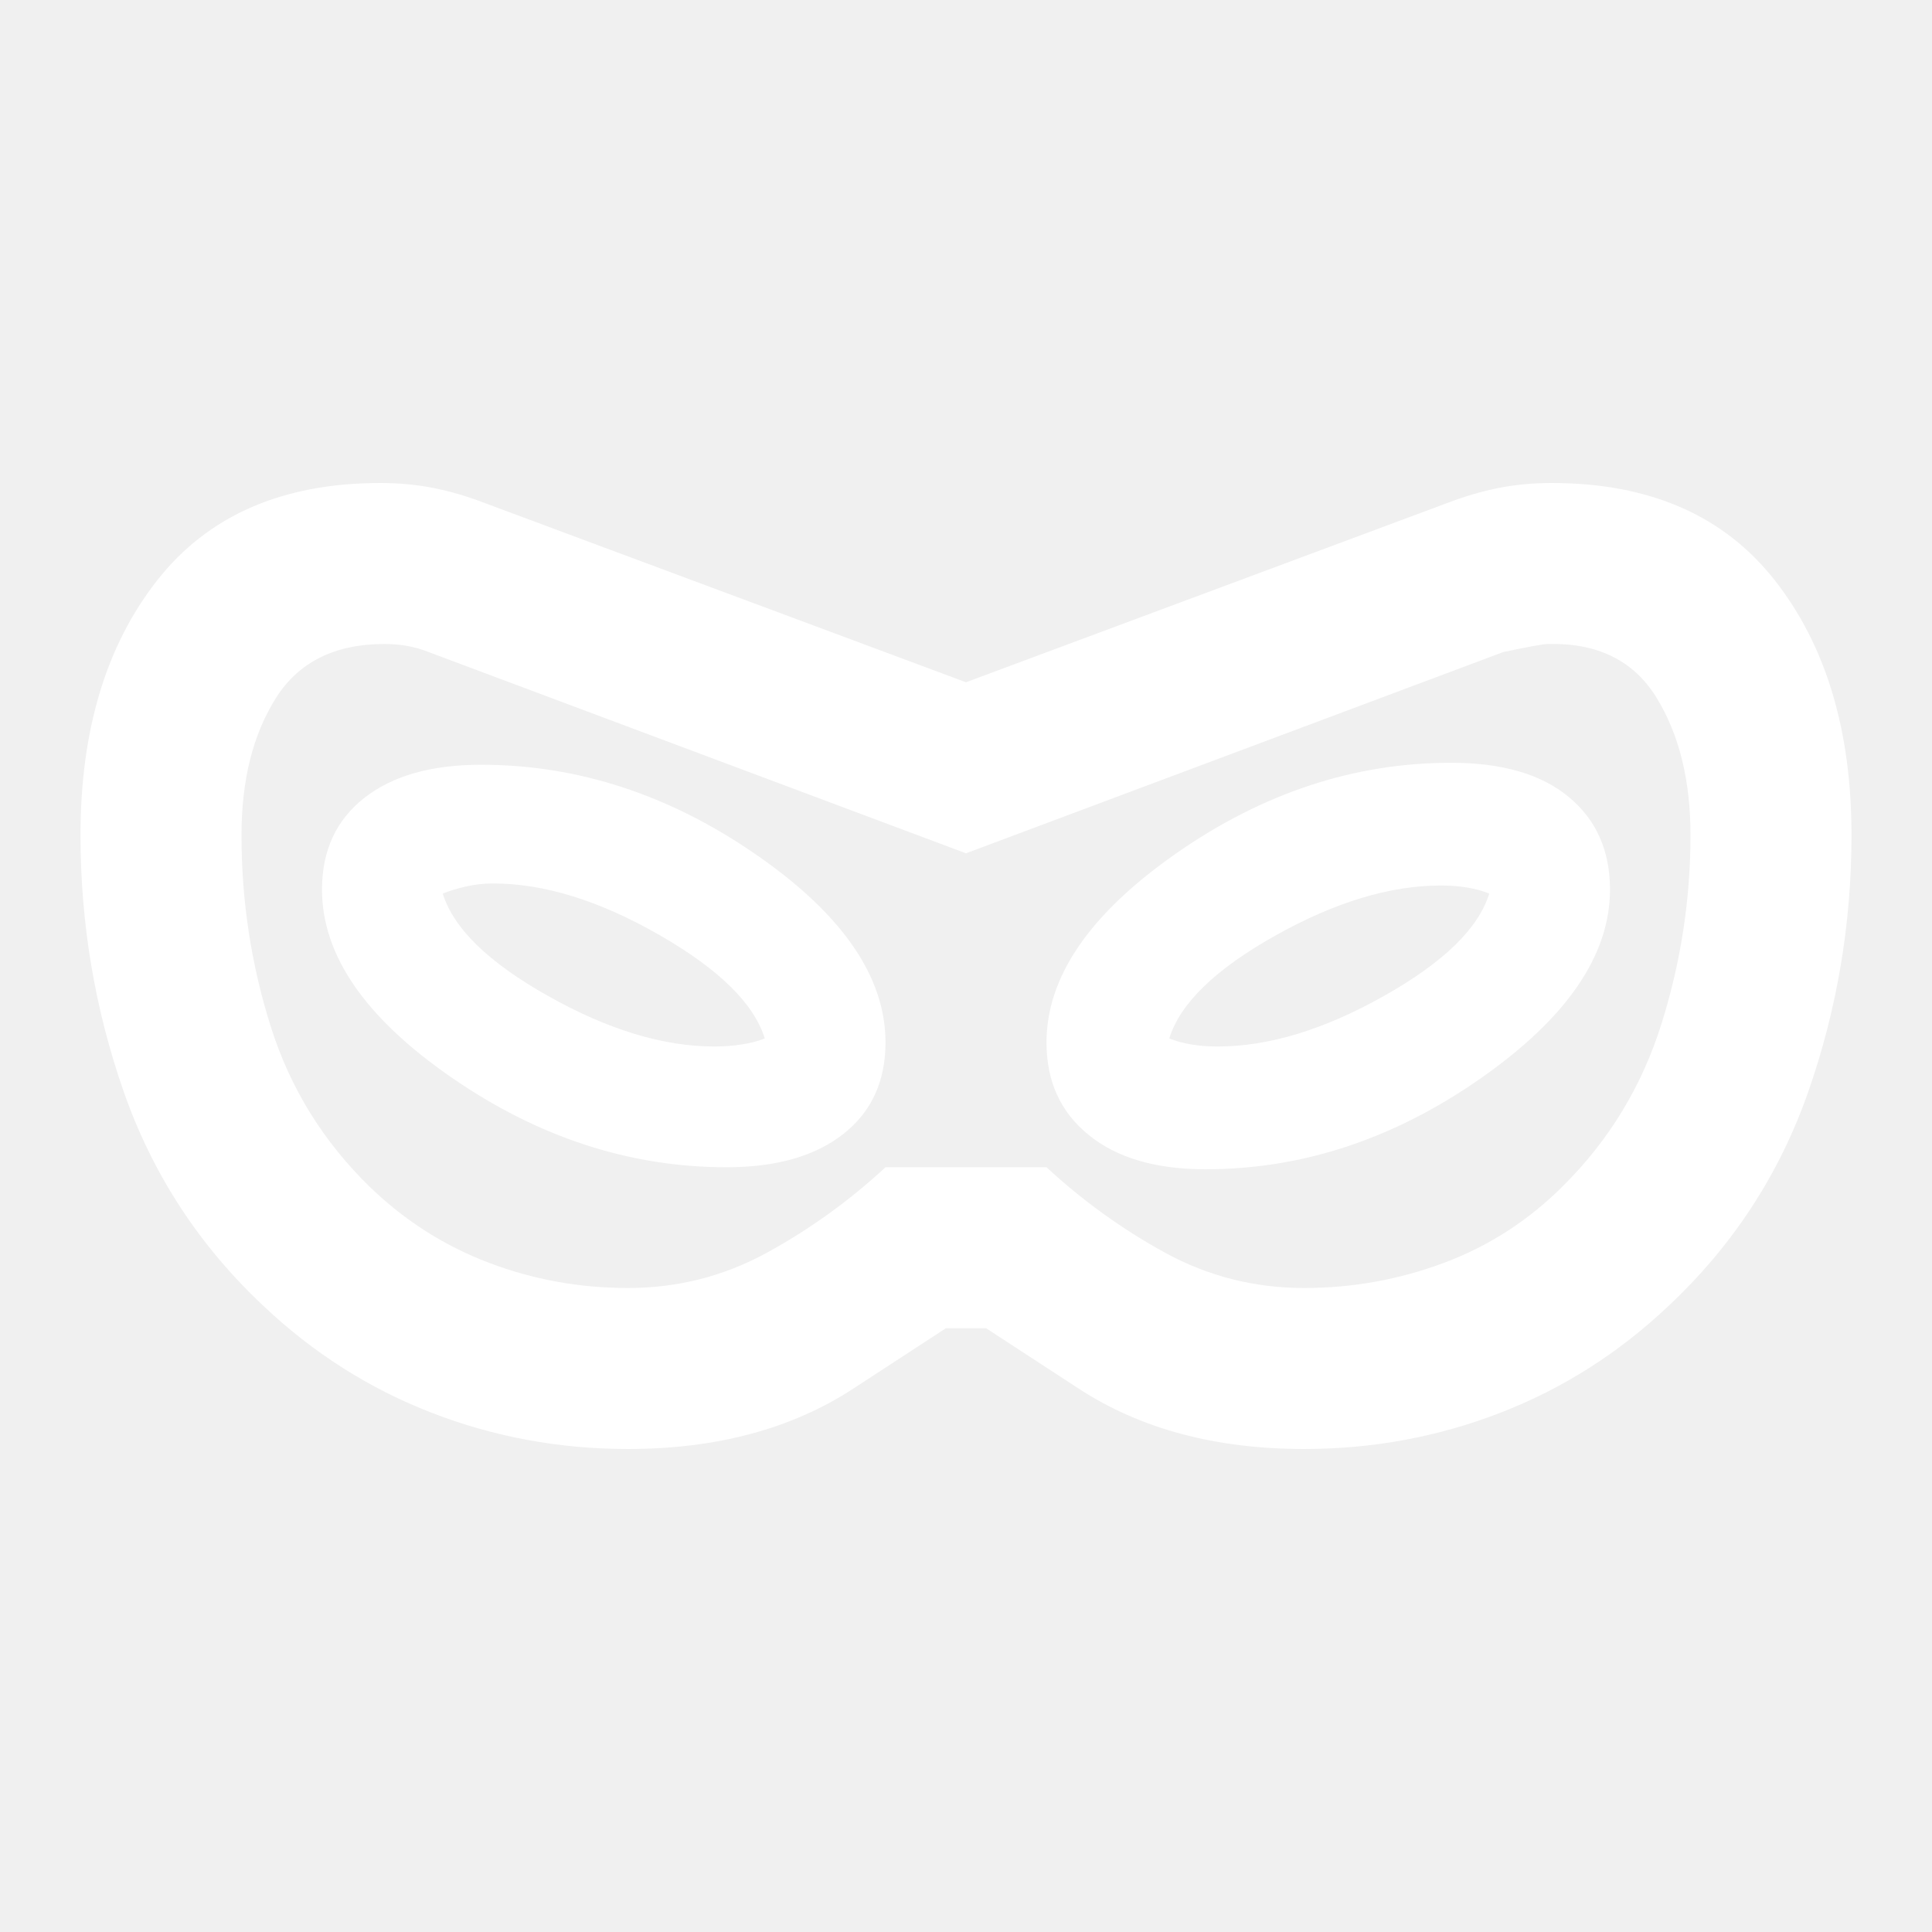
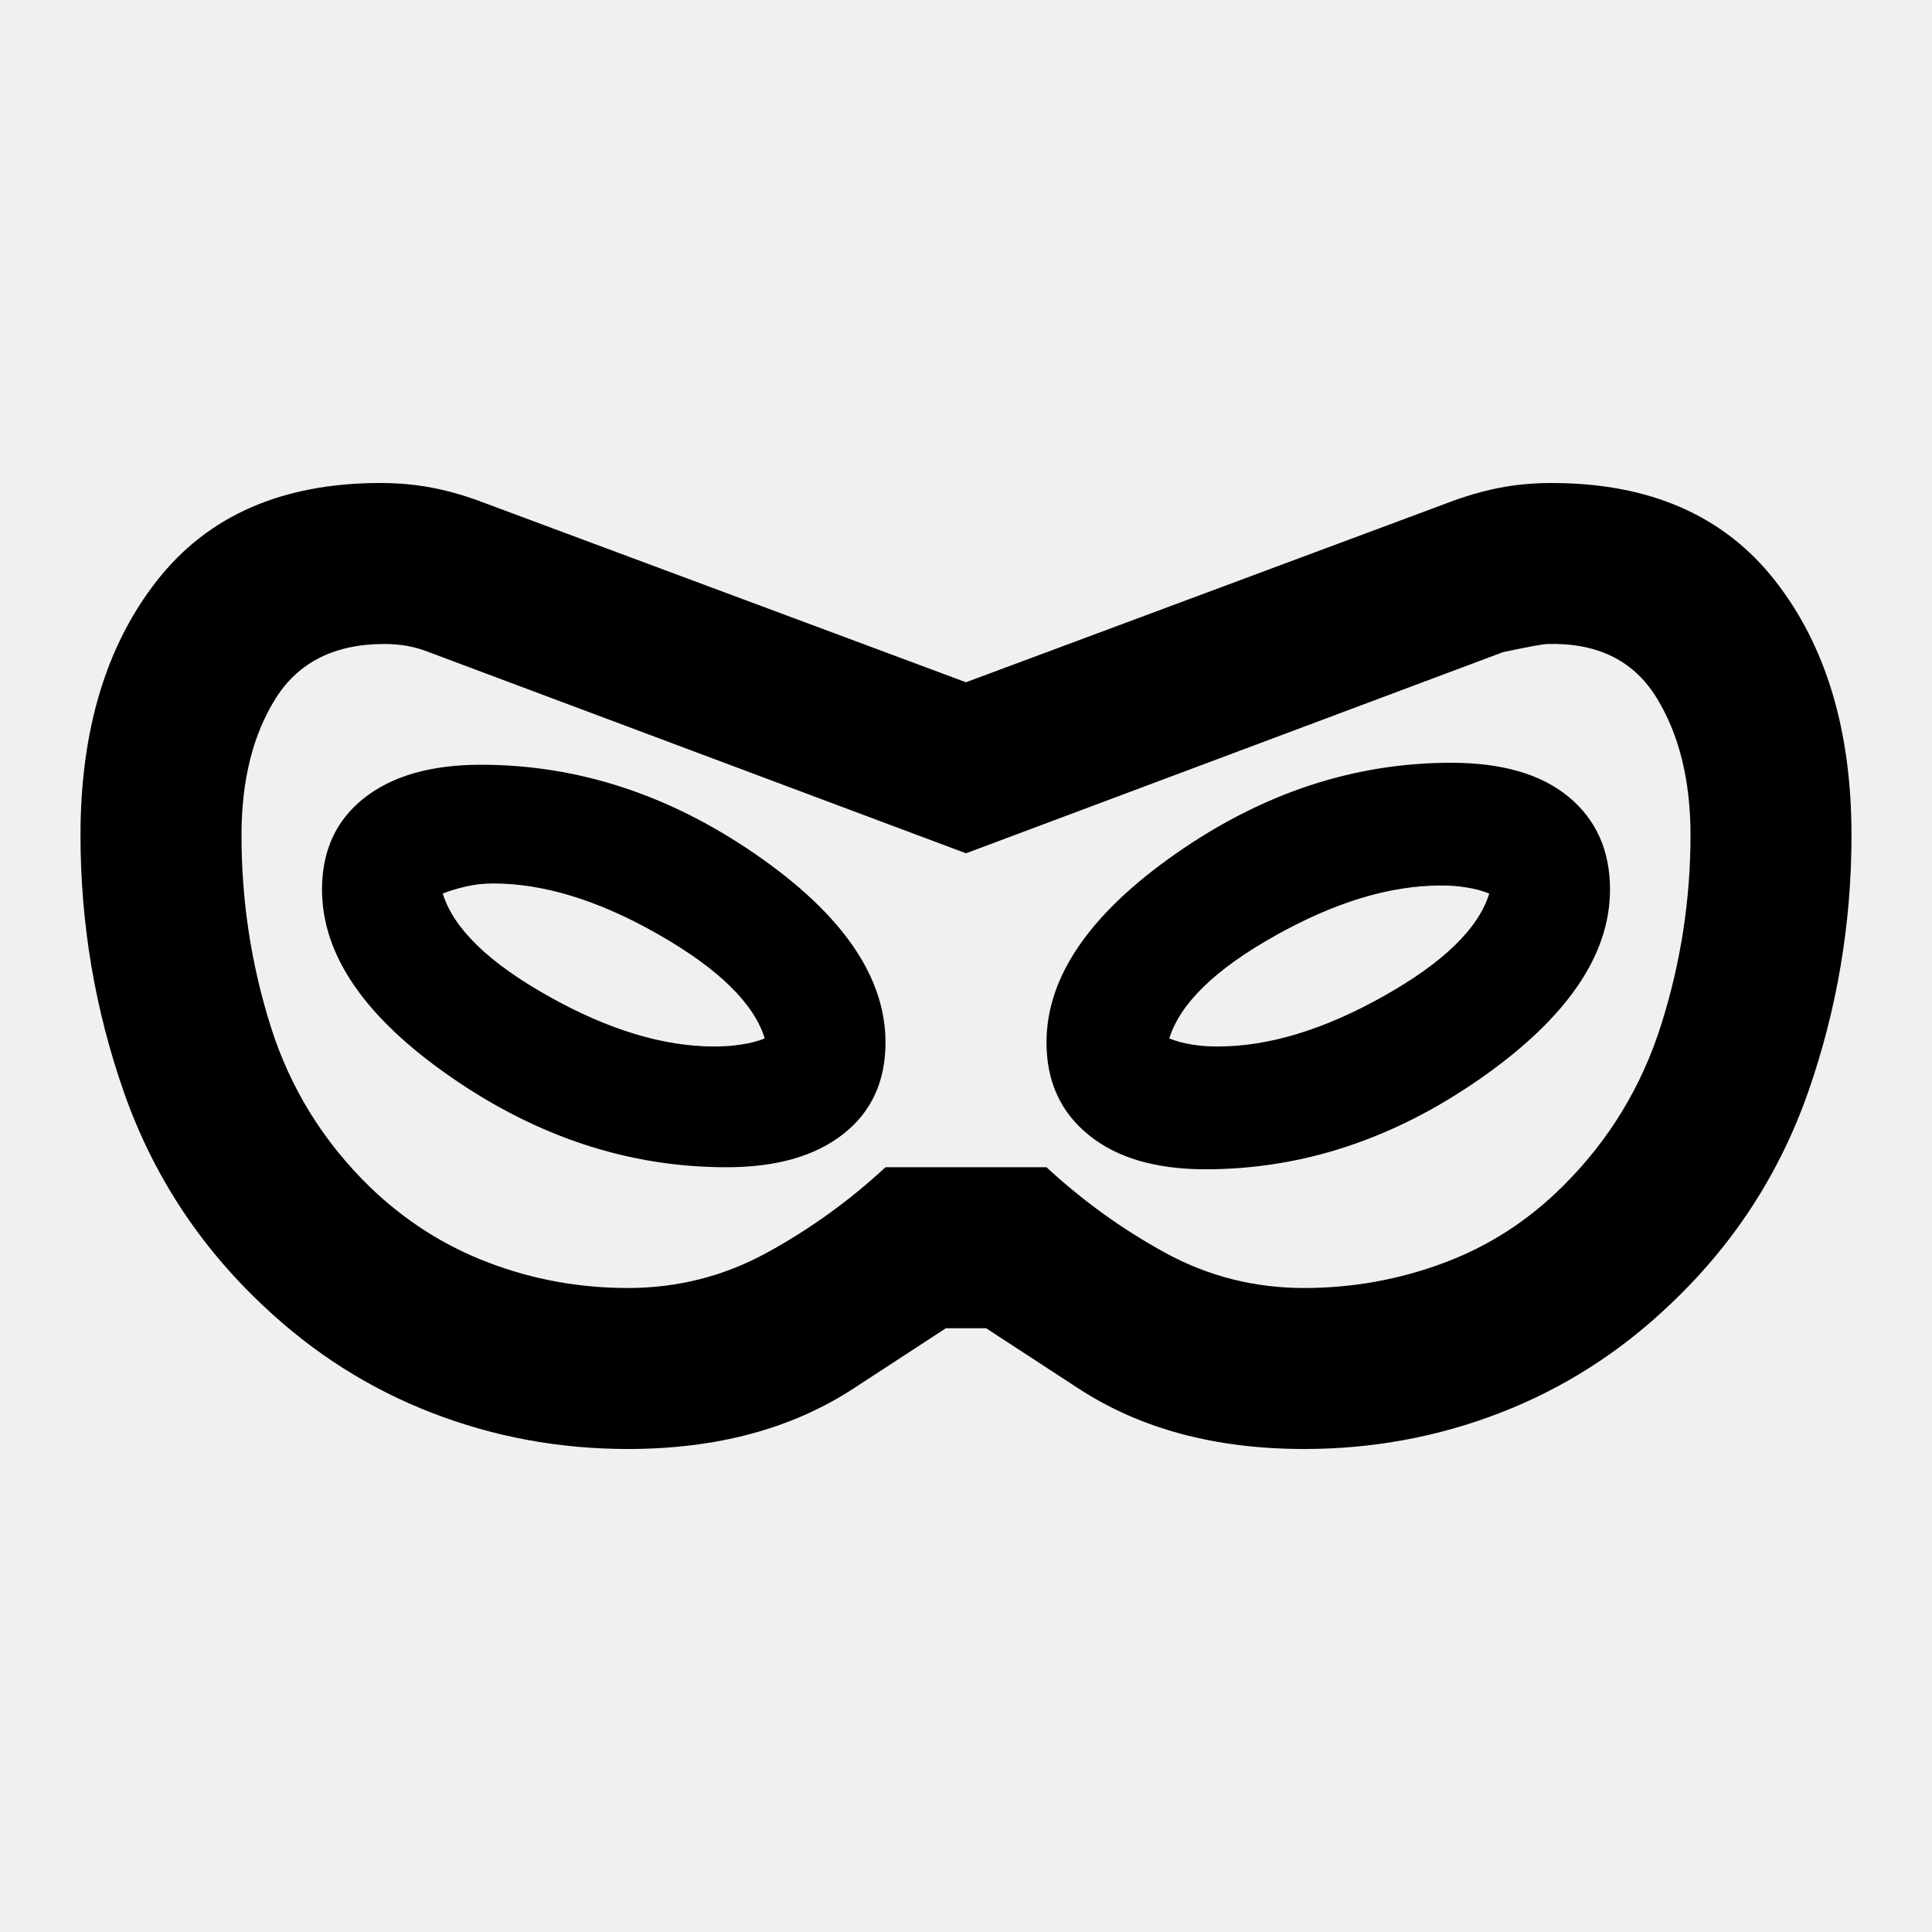
<svg xmlns="http://www.w3.org/2000/svg" width="36" height="36" viewBox="0 0 36 36" fill="currentColor">
  <mask id="mask0_215_1751" style="mask-type:alpha" maskUnits="userSpaceOnUse" x="0" y="0" width="36" height="36">
-     <rect width="36" height="36" fill="#D9D9D9" />
+     <rect width="36" height="36" fill="currentColor" />
  </mask>
  <g mask="url(#mask0_215_1751)">
-     <path d="M11.7 27C10.425 27 9.206 26.775 8.044 26.325C6.881 25.875 5.838 25.212 4.912 24.337C3.712 23.212 2.844 21.881 2.306 20.344C1.769 18.806 1.5 17.212 1.5 15.562C1.5 13.613 1.975 12.031 2.925 10.819C3.875 9.606 5.263 9 7.088 9C7.438 9 7.769 9.031 8.081 9.094C8.394 9.156 8.713 9.25 9.037 9.375L18 12.713L26.962 9.375C27.288 9.25 27.606 9.156 27.919 9.094C28.231 9.031 28.562 9 28.913 9C30.738 9 32.125 9.606 33.075 10.819C34.025 12.031 34.5 13.613 34.5 15.562C34.5 17.212 34.231 18.806 33.694 20.344C33.156 21.881 32.288 23.212 31.087 24.337C30.163 25.212 29.119 25.875 27.956 26.325C26.794 26.775 25.575 27 24.3 27C22.65 27 21.25 26.625 20.1 25.875L18.375 24.75H17.625L15.9 25.875C14.75 26.625 13.35 27 11.7 27ZM11.7 24C12.625 24 13.488 23.781 14.287 23.344C15.088 22.906 15.825 22.375 16.5 21.75H19.5C20.175 22.375 20.913 22.906 21.712 23.344C22.512 23.781 23.375 24 24.3 24C25.2 24 26.069 23.844 26.906 23.531C27.744 23.219 28.488 22.738 29.137 22.087C29.988 21.238 30.594 20.238 30.956 19.087C31.319 17.938 31.5 16.762 31.5 15.562C31.5 14.537 31.288 13.681 30.863 12.994C30.438 12.306 29.762 11.975 28.837 12C28.762 12 28.488 12.05 28.012 12.15L18 15.9L7.987 12.15C7.862 12.1 7.731 12.062 7.594 12.037C7.456 12.012 7.312 12 7.162 12C6.237 12 5.562 12.338 5.138 13.012C4.713 13.688 4.5 14.537 4.5 15.562C4.5 16.788 4.681 17.975 5.044 19.125C5.406 20.275 6.025 21.275 6.9 22.125C7.55 22.75 8.287 23.219 9.113 23.531C9.938 23.844 10.8 24 11.7 24ZM13.537 21.75C14.463 21.75 15.188 21.544 15.713 21.131C16.238 20.719 16.5 20.15 16.5 19.425C16.5 18.2 15.694 17.031 14.081 15.919C12.469 14.806 10.762 14.25 8.963 14.25C8.037 14.25 7.312 14.456 6.787 14.869C6.263 15.281 6 15.85 6 16.575C6 17.8 6.806 18.969 8.419 20.081C10.031 21.194 11.738 21.75 13.537 21.75ZM13.312 19.5C12.363 19.5 11.331 19.188 10.219 18.562C9.106 17.938 8.45 17.3 8.25 16.65C8.375 16.6 8.519 16.556 8.681 16.519C8.844 16.481 9.012 16.462 9.188 16.462C10.137 16.462 11.169 16.781 12.281 17.419C13.394 18.056 14.05 18.7 14.25 19.35C14.125 19.4 13.981 19.438 13.819 19.462C13.656 19.488 13.488 19.5 13.312 19.5ZM22.462 21.788C24.262 21.788 25.969 21.225 27.581 20.1C29.194 18.975 30 17.8 30 16.575C30 15.85 29.744 15.275 29.231 14.85C28.719 14.425 27.988 14.213 27.038 14.213C25.238 14.213 23.531 14.775 21.919 15.9C20.306 17.025 19.5 18.2 19.5 19.425C19.5 20.15 19.762 20.725 20.288 21.15C20.812 21.575 21.538 21.788 22.462 21.788ZM22.688 19.5C22.512 19.5 22.35 19.488 22.2 19.462C22.05 19.438 21.913 19.4 21.788 19.35C21.988 18.7 22.644 18.062 23.756 17.438C24.869 16.812 25.9 16.5 26.85 16.5C27.025 16.5 27.188 16.512 27.337 16.538C27.488 16.562 27.625 16.6 27.75 16.65C27.55 17.3 26.894 17.938 25.781 18.562C24.669 19.188 23.637 19.5 22.688 19.5Z" fill="white" />
+     <path d="M11.7 27C10.425 27 9.206 26.775 8.044 26.325C6.881 25.875 5.838 25.212 4.912 24.337C3.712 23.212 2.844 21.881 2.306 20.344C1.769 18.806 1.5 17.212 1.5 15.562C1.5 13.613 1.975 12.031 2.925 10.819C3.875 9.606 5.263 9 7.088 9C7.438 9 7.769 9.031 8.081 9.094C8.394 9.156 8.713 9.25 9.037 9.375L18 12.713L26.962 9.375C27.288 9.25 27.606 9.156 27.919 9.094C28.231 9.031 28.562 9 28.913 9C30.738 9 32.125 9.606 33.075 10.819C34.025 12.031 34.5 13.613 34.5 15.562C34.5 17.212 34.231 18.806 33.694 20.344C33.156 21.881 32.288 23.212 31.087 24.337C30.163 25.212 29.119 25.875 27.956 26.325C26.794 26.775 25.575 27 24.3 27C22.65 27 21.25 26.625 20.1 25.875L18.375 24.75H17.625L15.9 25.875C14.75 26.625 13.35 27 11.7 27ZM11.7 24C12.625 24 13.488 23.781 14.287 23.344C15.088 22.906 15.825 22.375 16.5 21.75H19.5C20.175 22.375 20.913 22.906 21.712 23.344C22.512 23.781 23.375 24 24.3 24C25.2 24 26.069 23.844 26.906 23.531C27.744 23.219 28.488 22.738 29.137 22.087C29.988 21.238 30.594 20.238 30.956 19.087C31.319 17.938 31.5 16.762 31.5 15.562C31.5 14.537 31.288 13.681 30.863 12.994C30.438 12.306 29.762 11.975 28.837 12C28.762 12 28.488 12.05 28.012 12.15L18 15.9L7.987 12.15C7.862 12.1 7.731 12.062 7.594 12.037C7.456 12.012 7.312 12 7.162 12C6.237 12 5.562 12.338 5.138 13.012C4.713 13.688 4.5 14.537 4.5 15.562C4.5 16.788 4.681 17.975 5.044 19.125C5.406 20.275 6.025 21.275 6.9 22.125C7.55 22.75 8.287 23.219 9.113 23.531C9.938 23.844 10.8 24 11.7 24ZM13.537 21.75C14.463 21.75 15.188 21.544 15.713 21.131C16.238 20.719 16.5 20.15 16.5 19.425C16.5 18.2 15.694 17.031 14.081 15.919C12.469 14.806 10.762 14.25 8.963 14.25C8.037 14.25 7.312 14.456 6.787 14.869C6.263 15.281 6 15.85 6 16.575C6 17.8 6.806 18.969 8.419 20.081C10.031 21.194 11.738 21.75 13.537 21.75ZM13.312 19.5C12.363 19.5 11.331 19.188 10.219 18.562C9.106 17.938 8.45 17.3 8.25 16.65C8.375 16.6 8.519 16.556 8.681 16.519C8.844 16.481 9.012 16.462 9.188 16.462C10.137 16.462 11.169 16.781 12.281 17.419C13.394 18.056 14.05 18.7 14.25 19.35C14.125 19.4 13.981 19.438 13.819 19.462C13.656 19.488 13.488 19.5 13.312 19.5ZM22.462 21.788C24.262 21.788 25.969 21.225 27.581 20.1C29.194 18.975 30 17.8 30 16.575C30 15.85 29.744 15.275 29.231 14.85C28.719 14.425 27.988 14.213 27.038 14.213C25.238 14.213 23.531 14.775 21.919 15.9C20.306 17.025 19.5 18.2 19.5 19.425C19.5 20.15 19.762 20.725 20.288 21.15C20.812 21.575 21.538 21.788 22.462 21.788ZM22.688 19.5C22.512 19.5 22.35 19.488 22.2 19.462C22.05 19.438 21.913 19.4 21.788 19.35C21.988 18.7 22.644 18.062 23.756 17.438C24.869 16.812 25.9 16.5 26.85 16.5C27.025 16.5 27.188 16.512 27.337 16.538C27.488 16.562 27.625 16.6 27.75 16.65C27.55 17.3 26.894 17.938 25.781 18.562C24.669 19.188 23.637 19.5 22.688 19.5Z" fill="currentColor" />
  </g>
</svg>
